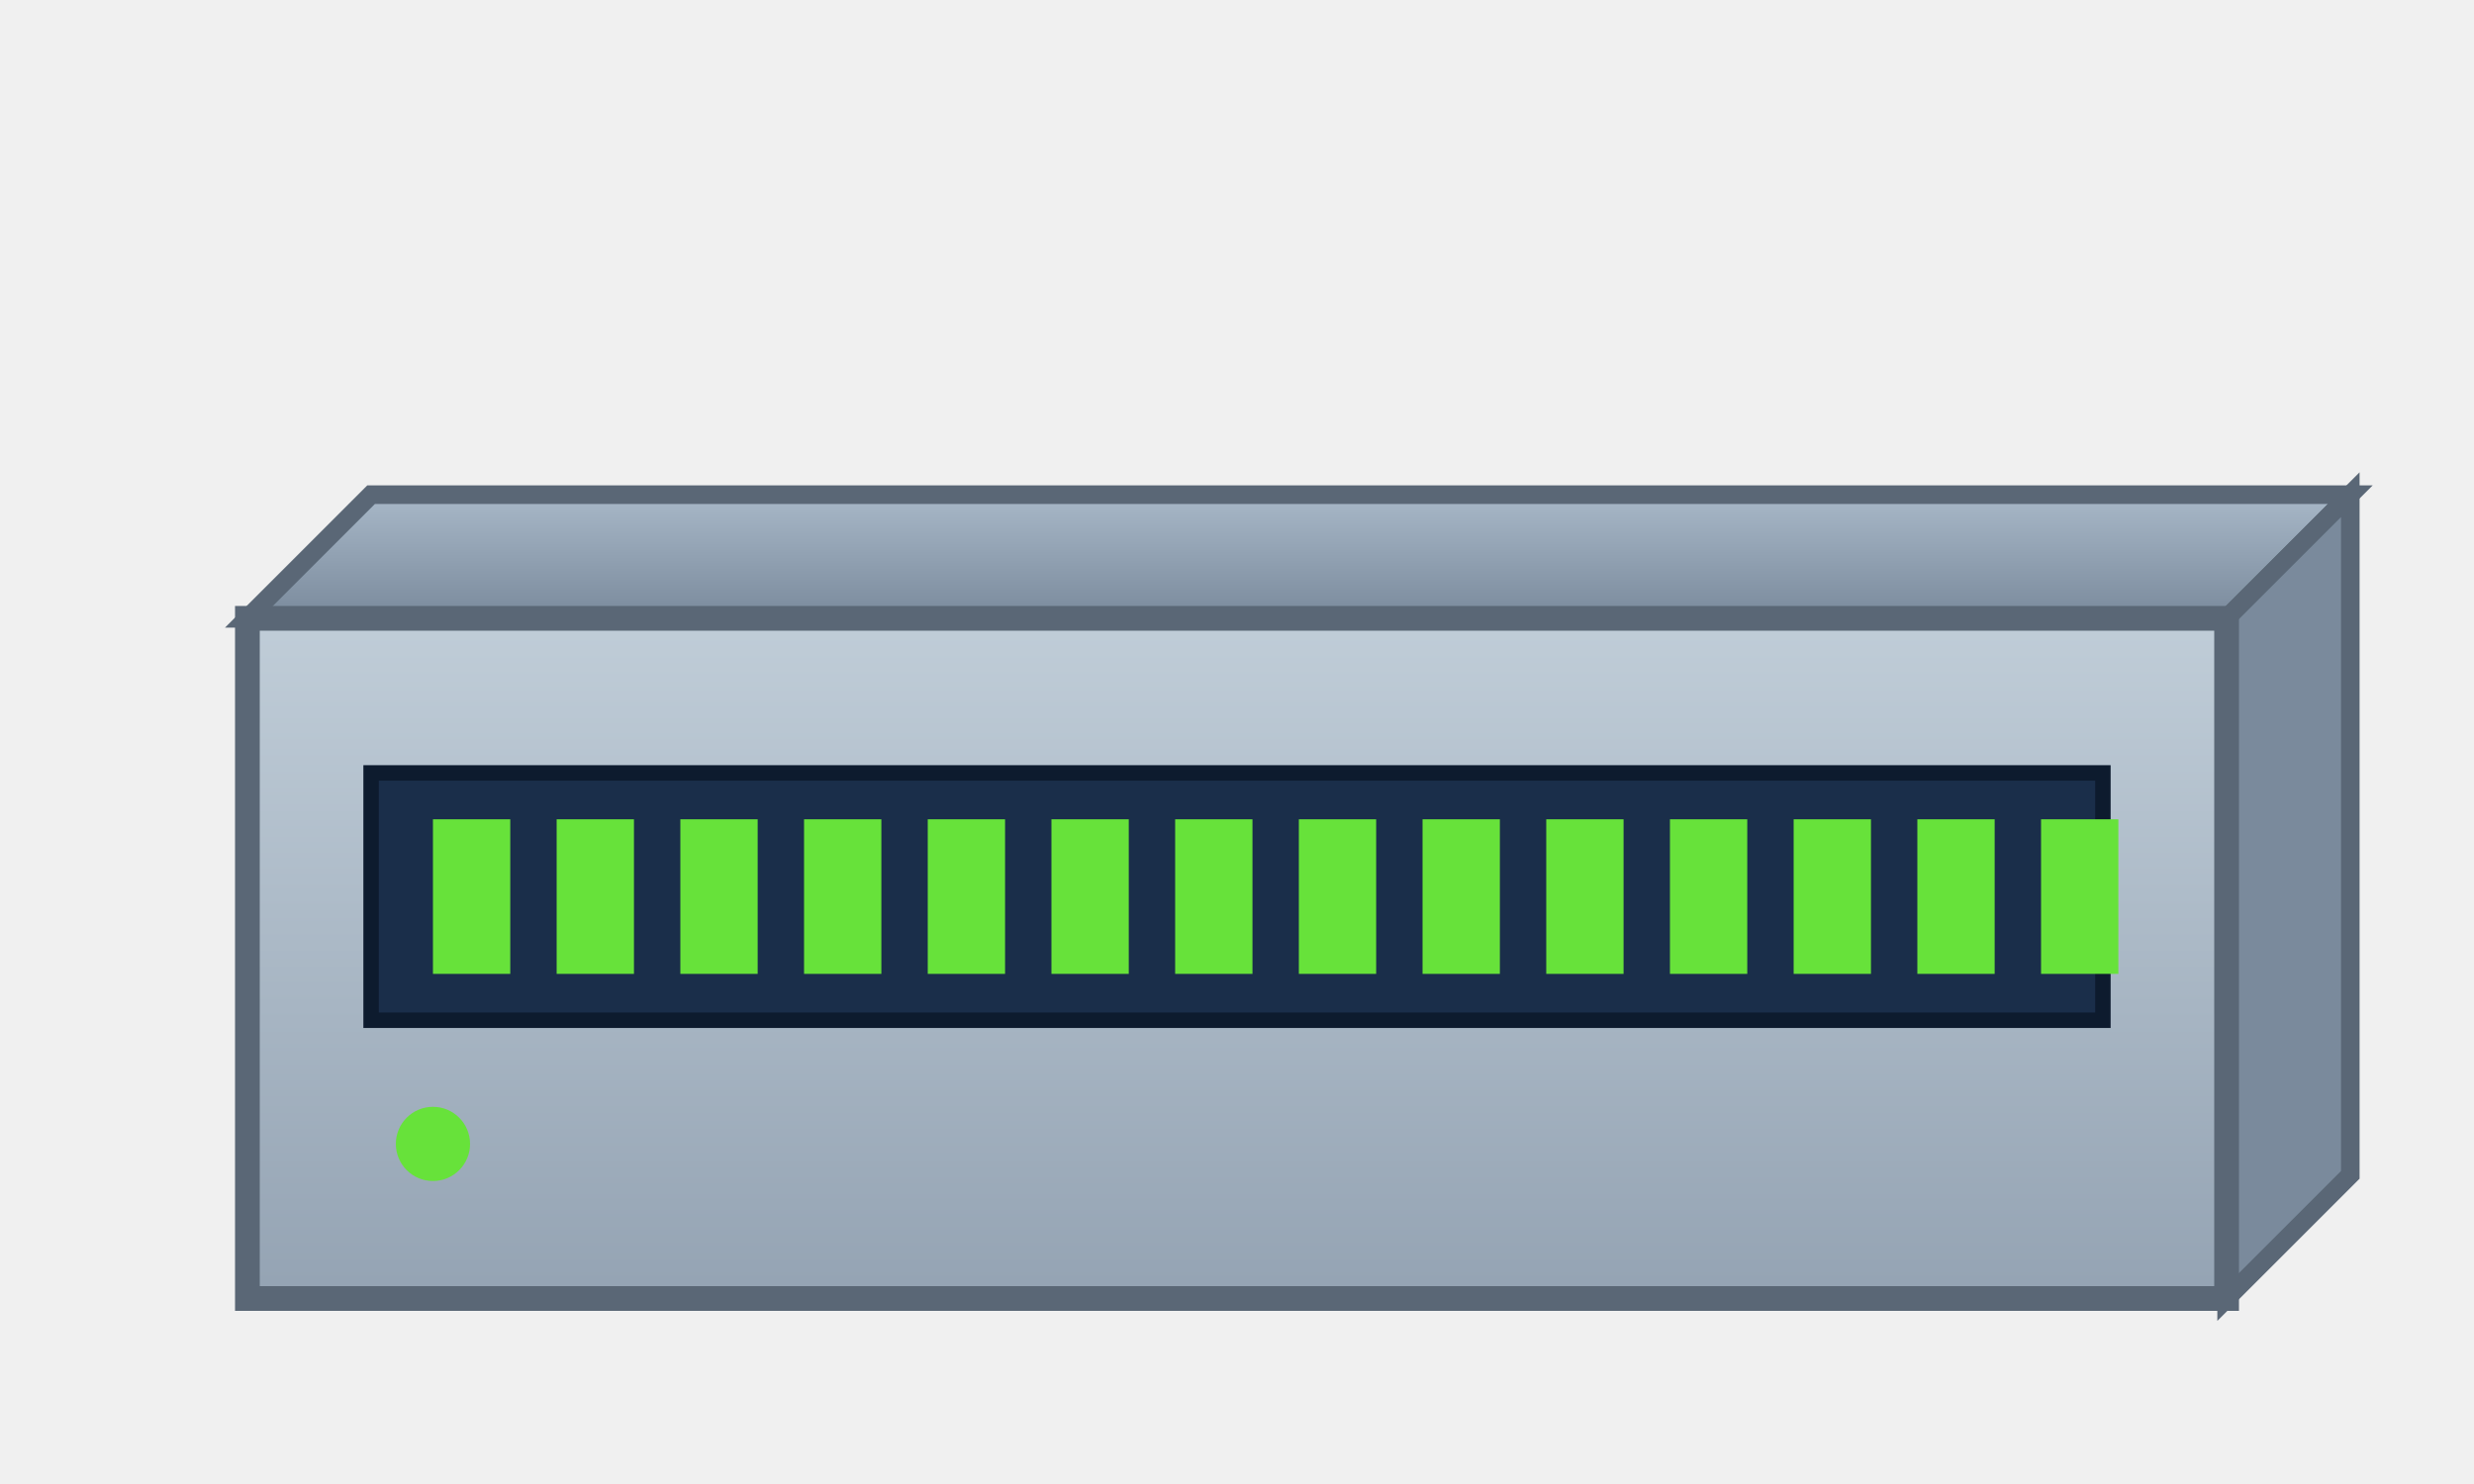
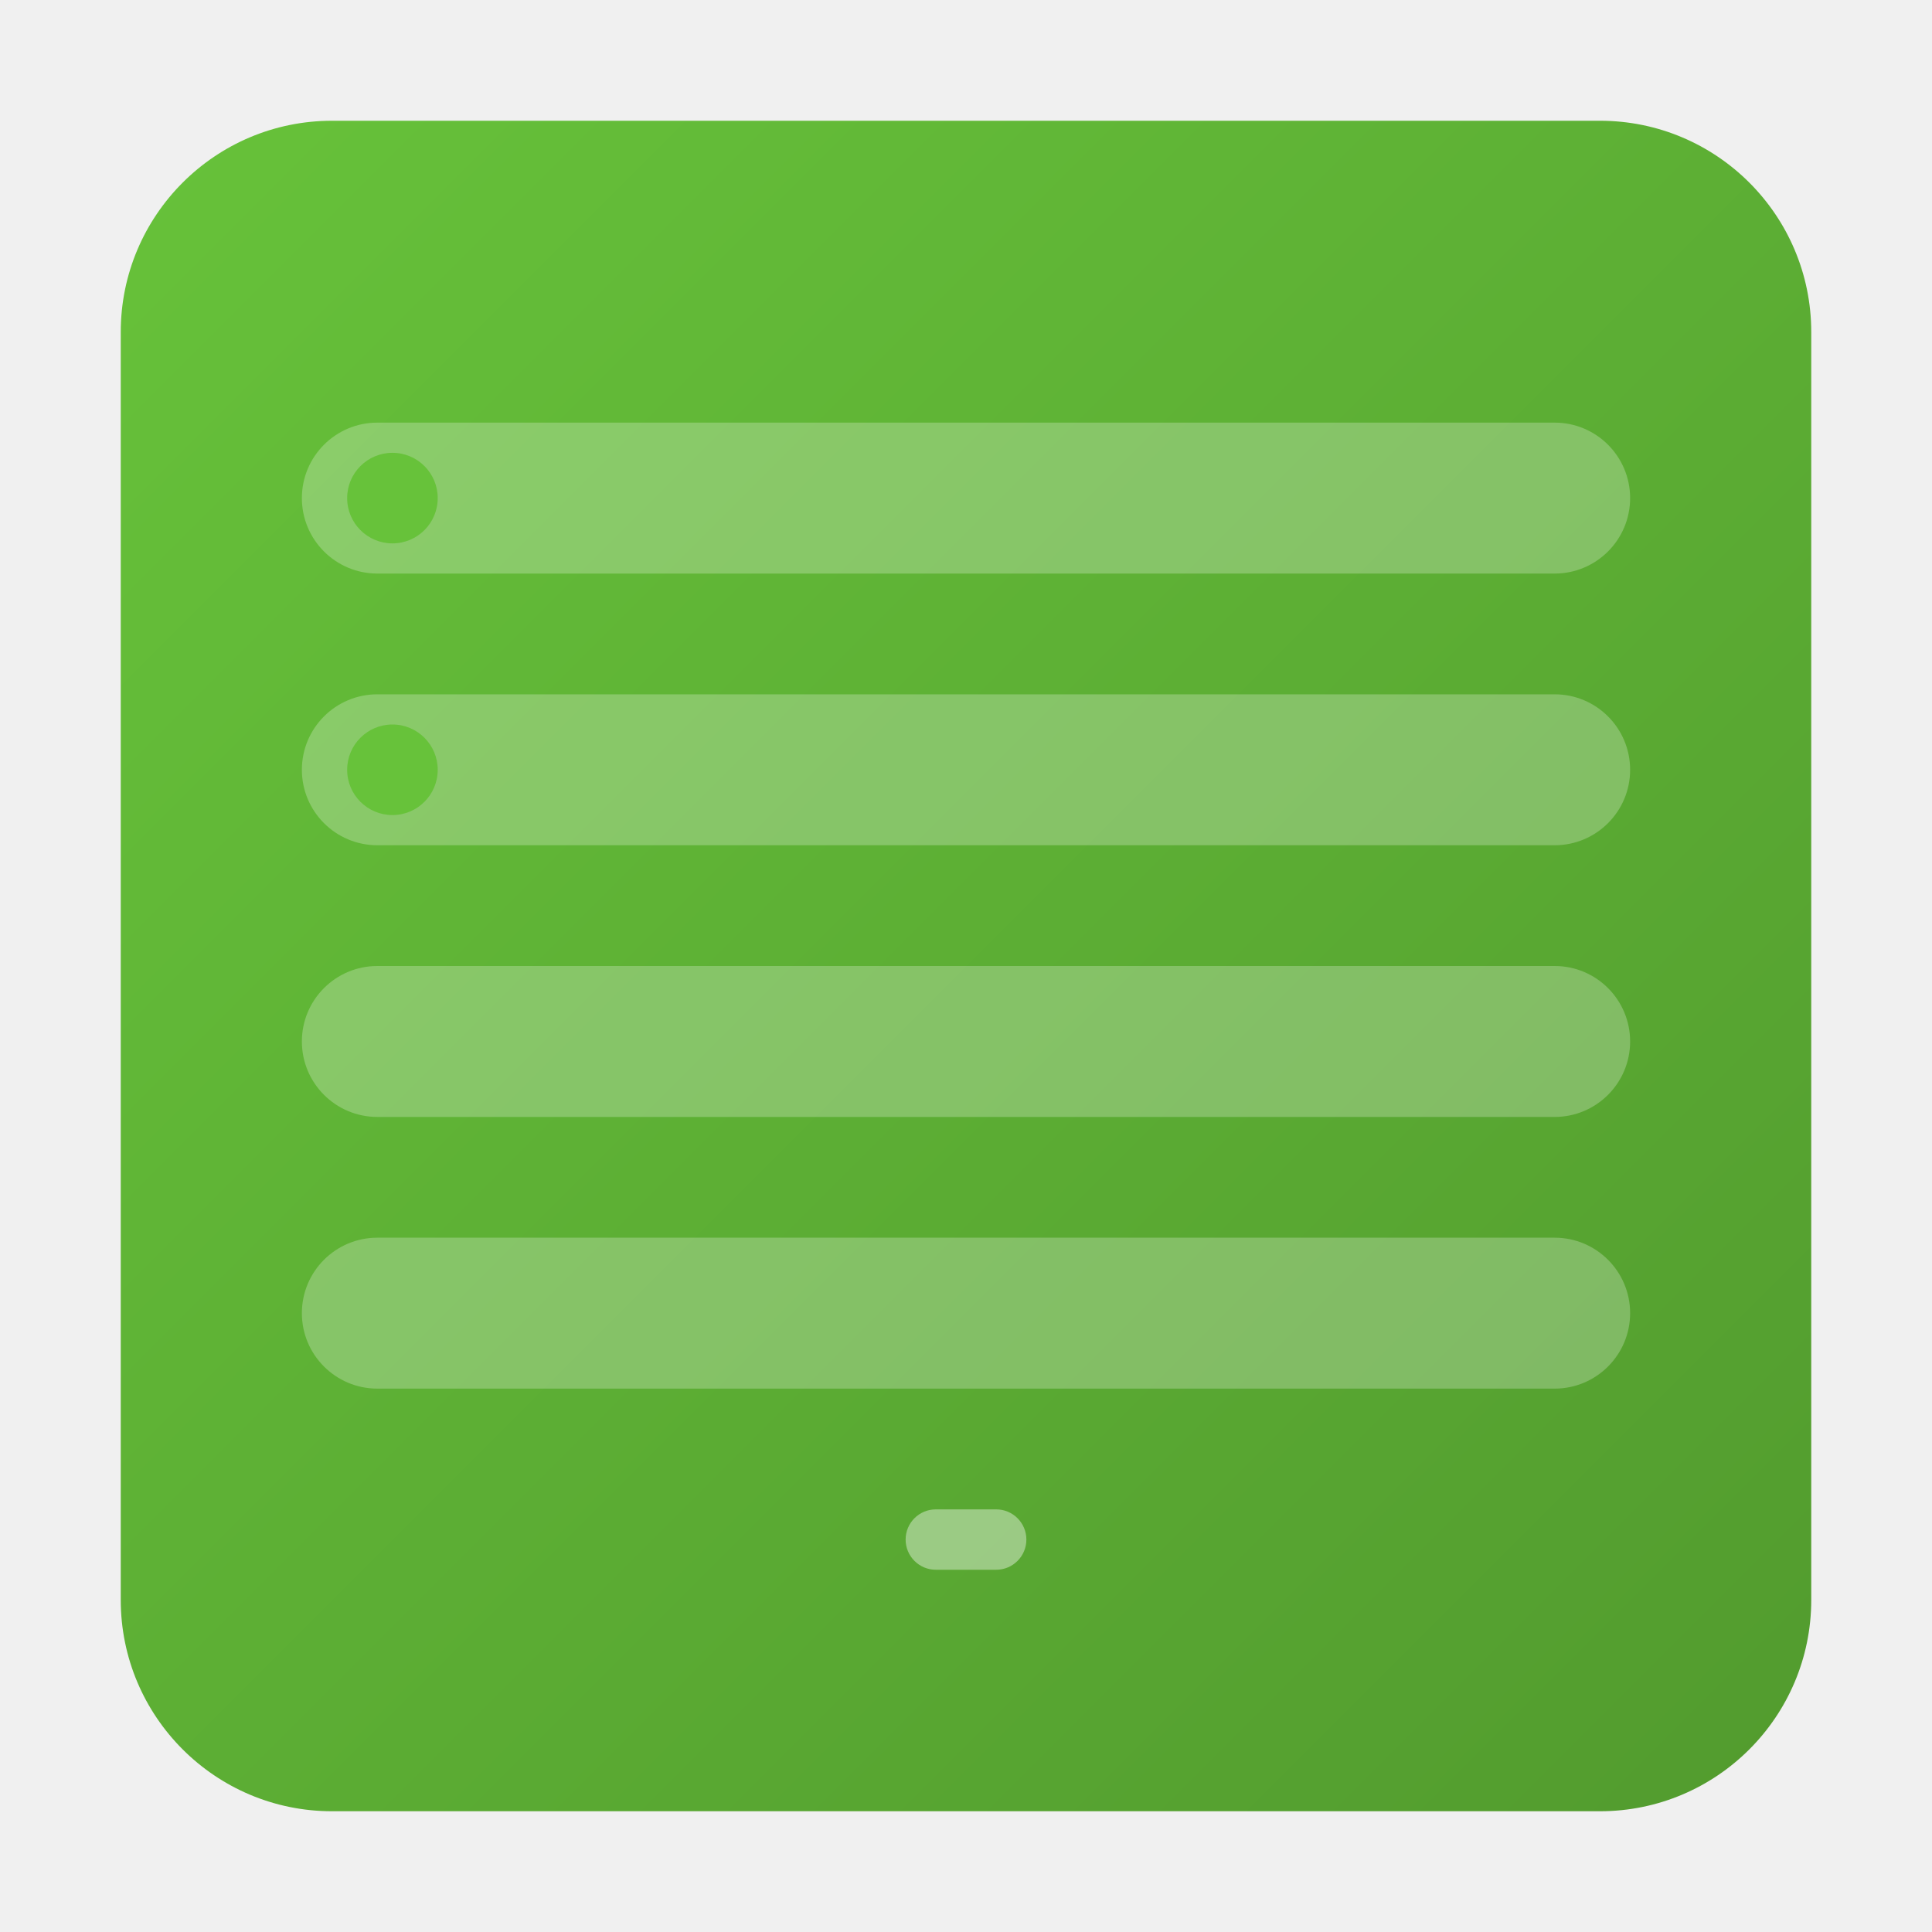
- <svg xmlns="http://www.w3.org/2000/svg" viewBox="0 0 80 48" width="80" height="48">
+ <svg xmlns="http://www.w3.org/2000/svg" viewBox="0 0 64 64">
  <defs>
-     <linearGradient id="acsTop" x1="0" y1="0" x2="0" y2="1">
-       <stop offset="0%" stop-color="#a8b8c8" />
-       <stop offset="100%" stop-color="#7a8a9c" />
-     </linearGradient>
-     <linearGradient id="acsFront" x1="0" y1="0" x2="0" y2="1">
-       <stop offset="0%" stop-color="#c0cdd8" />
-       <stop offset="100%" stop-color="#94a3b3" />
+     <linearGradient id="as" x1="0" y1="0" x2="1" y2="1">
+       <stop offset="0%" stop-color="#67c23a" />
+       <stop offset="100%" stop-color="#529b2e" />
    </linearGradient>
  </defs>
-   <polygon points="8,20 72,20 76,16 12,16" fill="url(#acsTop)" stroke="#5a6776" stroke-width="0.6" />
-   <polygon points="72,20 76,16 76,38 72,42" fill="#7a8a9c" stroke="#5a6776" stroke-width="0.6" />
-   <rect x="8" y="20" width="64" height="22" fill="url(#acsFront)" stroke="#5a6776" stroke-width="0.8" />
-   <rect x="12" y="25" width="56" height="8" fill="#1a2e4a" stroke="#0d1b2e" stroke-width="0.5" />
-   <rect x="14" y="26.5" width="2.5" height="5" fill="#67e23a" />
-   <rect x="18" y="26.5" width="2.5" height="5" fill="#67e23a" />
-   <rect x="22" y="26.5" width="2.5" height="5" fill="#67e23a" />
-   <rect x="26" y="26.5" width="2.5" height="5" fill="#67e23a" />
-   <rect x="30" y="26.5" width="2.5" height="5" fill="#67e23a" />
-   <rect x="34" y="26.5" width="2.5" height="5" fill="#67e23a" />
-   <rect x="38" y="26.5" width="2.5" height="5" fill="#67e23a" />
-   <rect x="42" y="26.5" width="2.5" height="5" fill="#67e23a" />
-   <rect x="46" y="26.5" width="2.5" height="5" fill="#67e23a" />
-   <rect x="50" y="26.5" width="2.5" height="5" fill="#67e23a" />
-   <rect x="54" y="26.5" width="2.5" height="5" fill="#67e23a" />
-   <rect x="58" y="26.5" width="2.5" height="5" fill="#67e23a" />
-   <rect x="62" y="26.5" width="2.5" height="5" fill="#67e23a" />
-   <rect x="66" y="26.5" width="2.5" height="5" fill="#67e23a" />
-   <circle cx="14" cy="37" r="1.2" fill="#67e23a" />
+   <rect x="4" y="4" width="56" height="56" rx="7" fill="url(#as)" />
+   <rect x="10" y="14" width="44" height="5" rx="2.5" fill="#fff" opacity="0.25" />
+   <rect x="10" y="23" width="44" height="5" rx="2.5" fill="#fff" opacity="0.25" />
+   <rect x="10" y="32" width="44" height="5" rx="2.5" fill="#fff" opacity="0.25" />
+   <rect x="10" y="41" width="44" height="5" rx="2.5" fill="#fff" opacity="0.25" />
+   <circle cx="13" cy="16.5" r="1.5" fill="#67c23a" />
+   <circle cx="13" cy="25.5" r="1.5" fill="#67c23a" />
+   <rect x="30" y="50" width="4" height="2" rx="1" fill="#fff" opacity="0.4" />
</svg>
